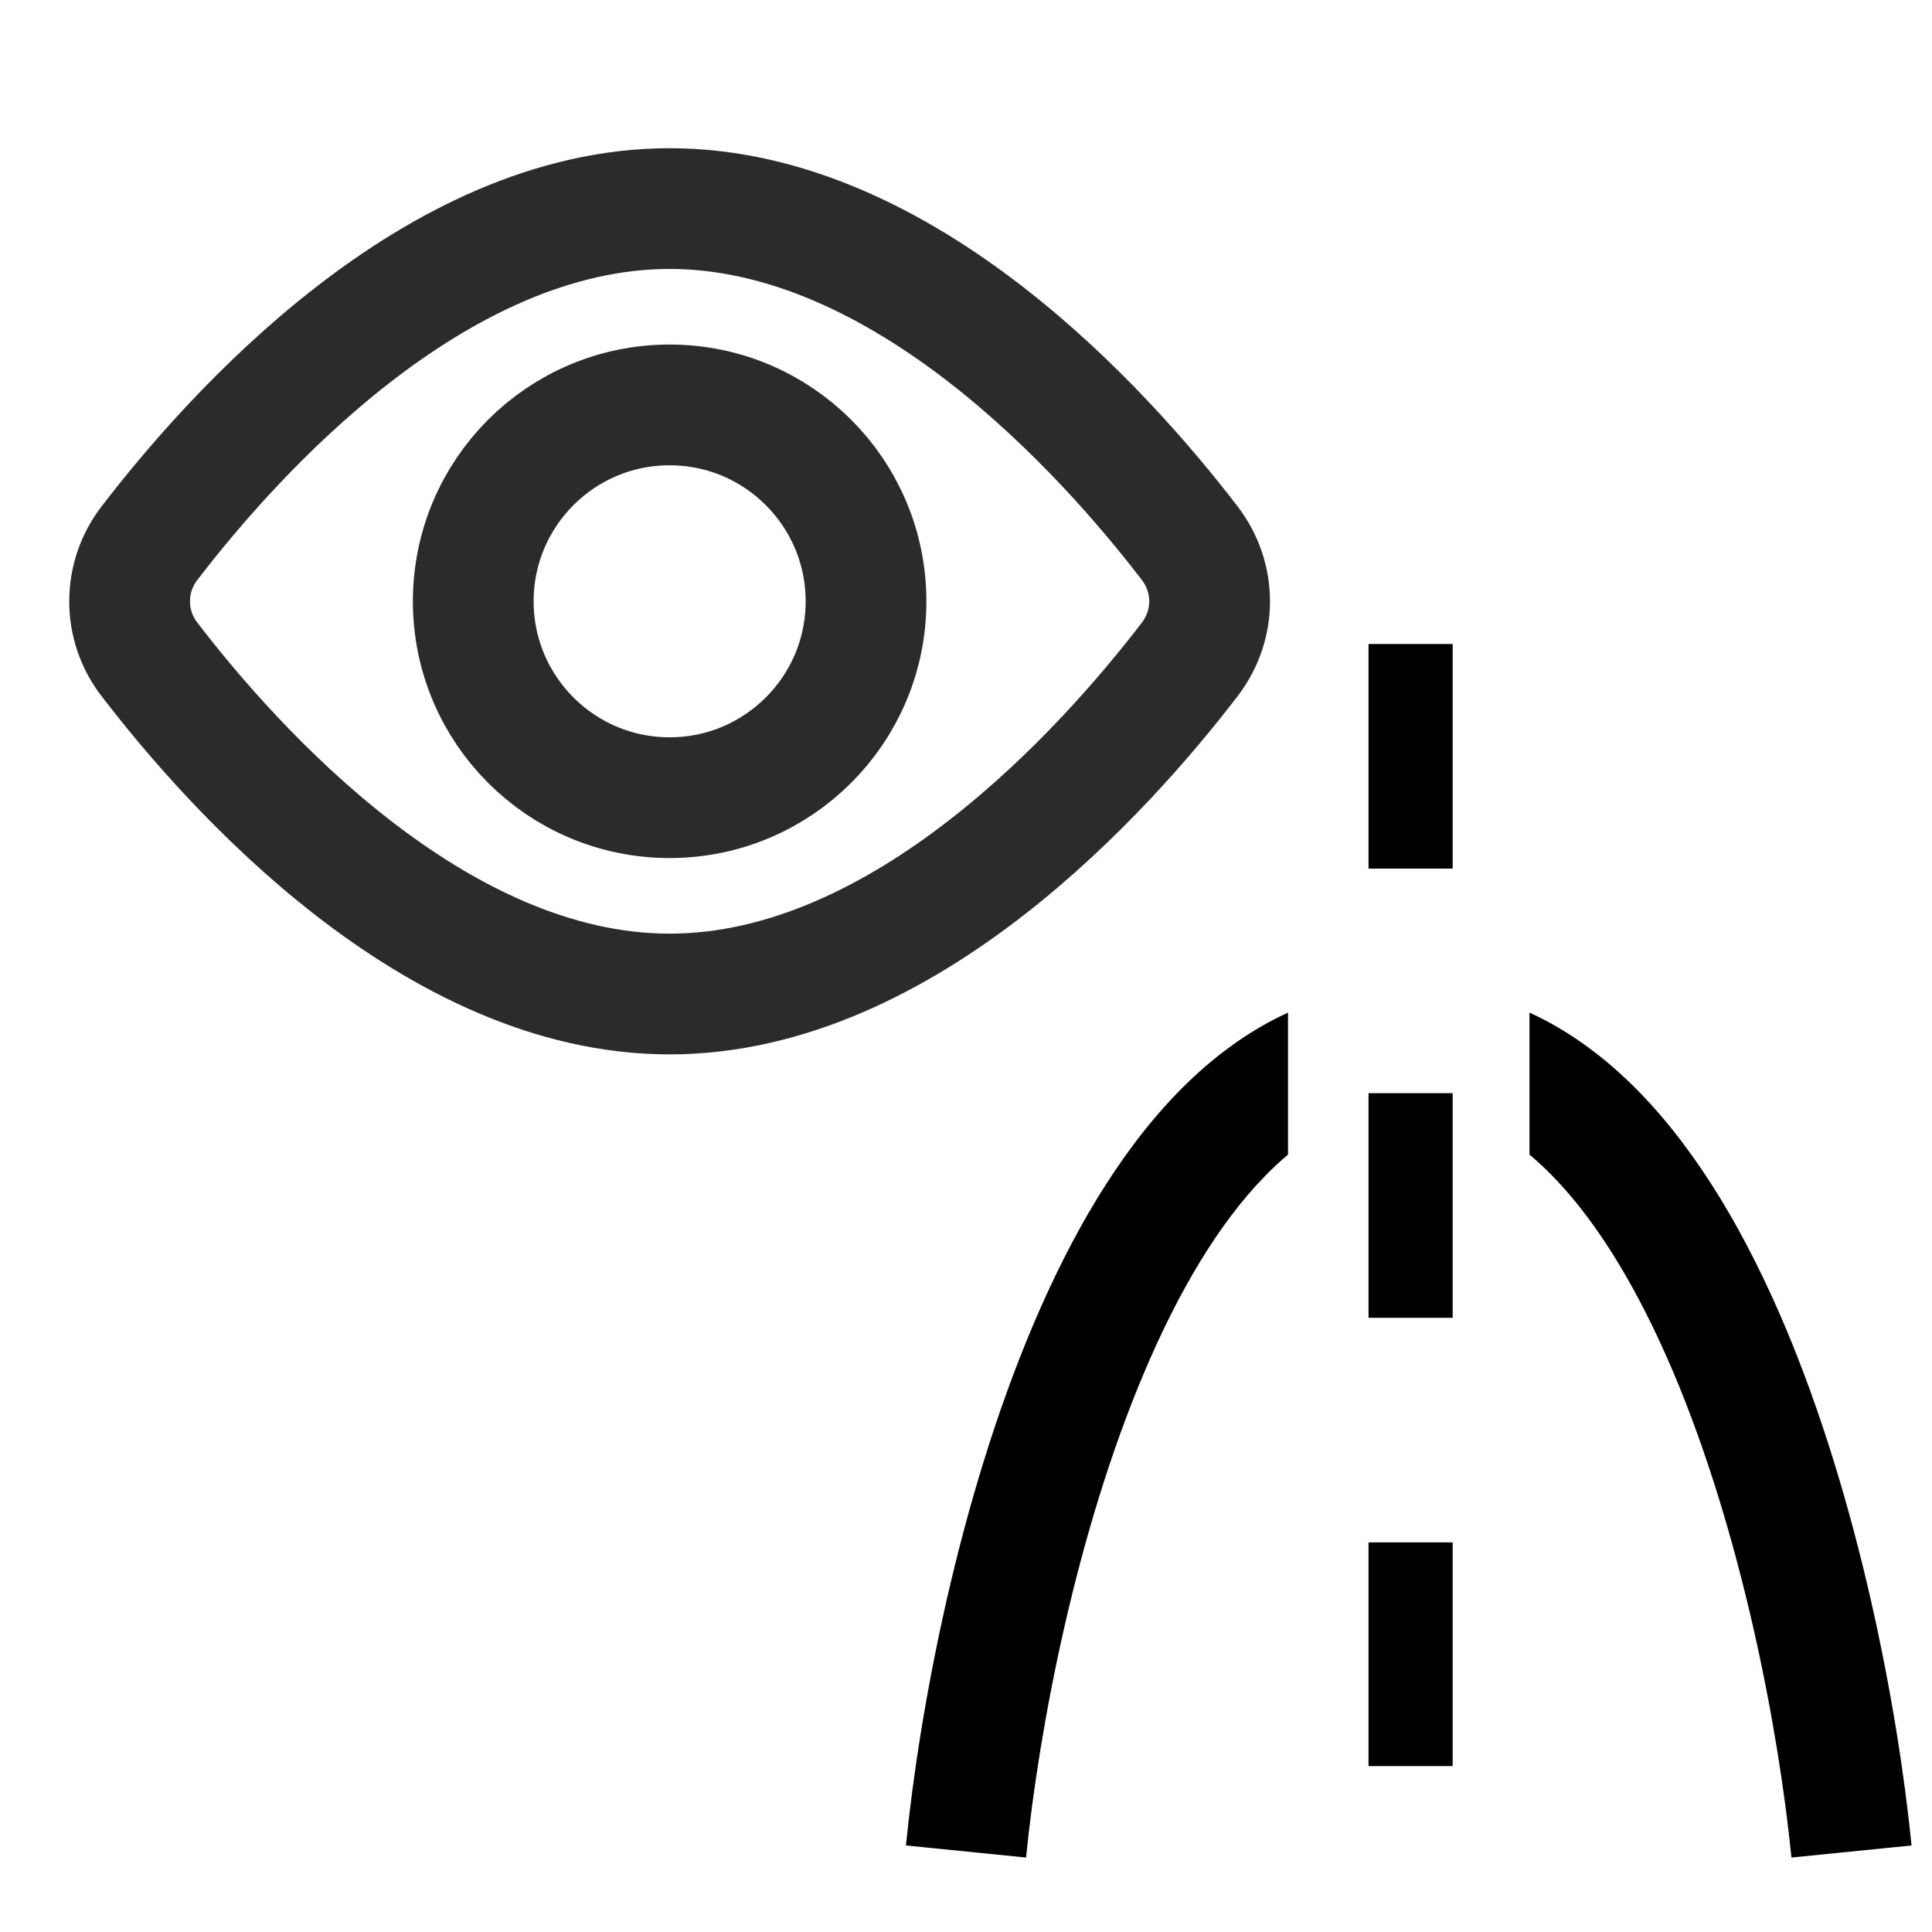
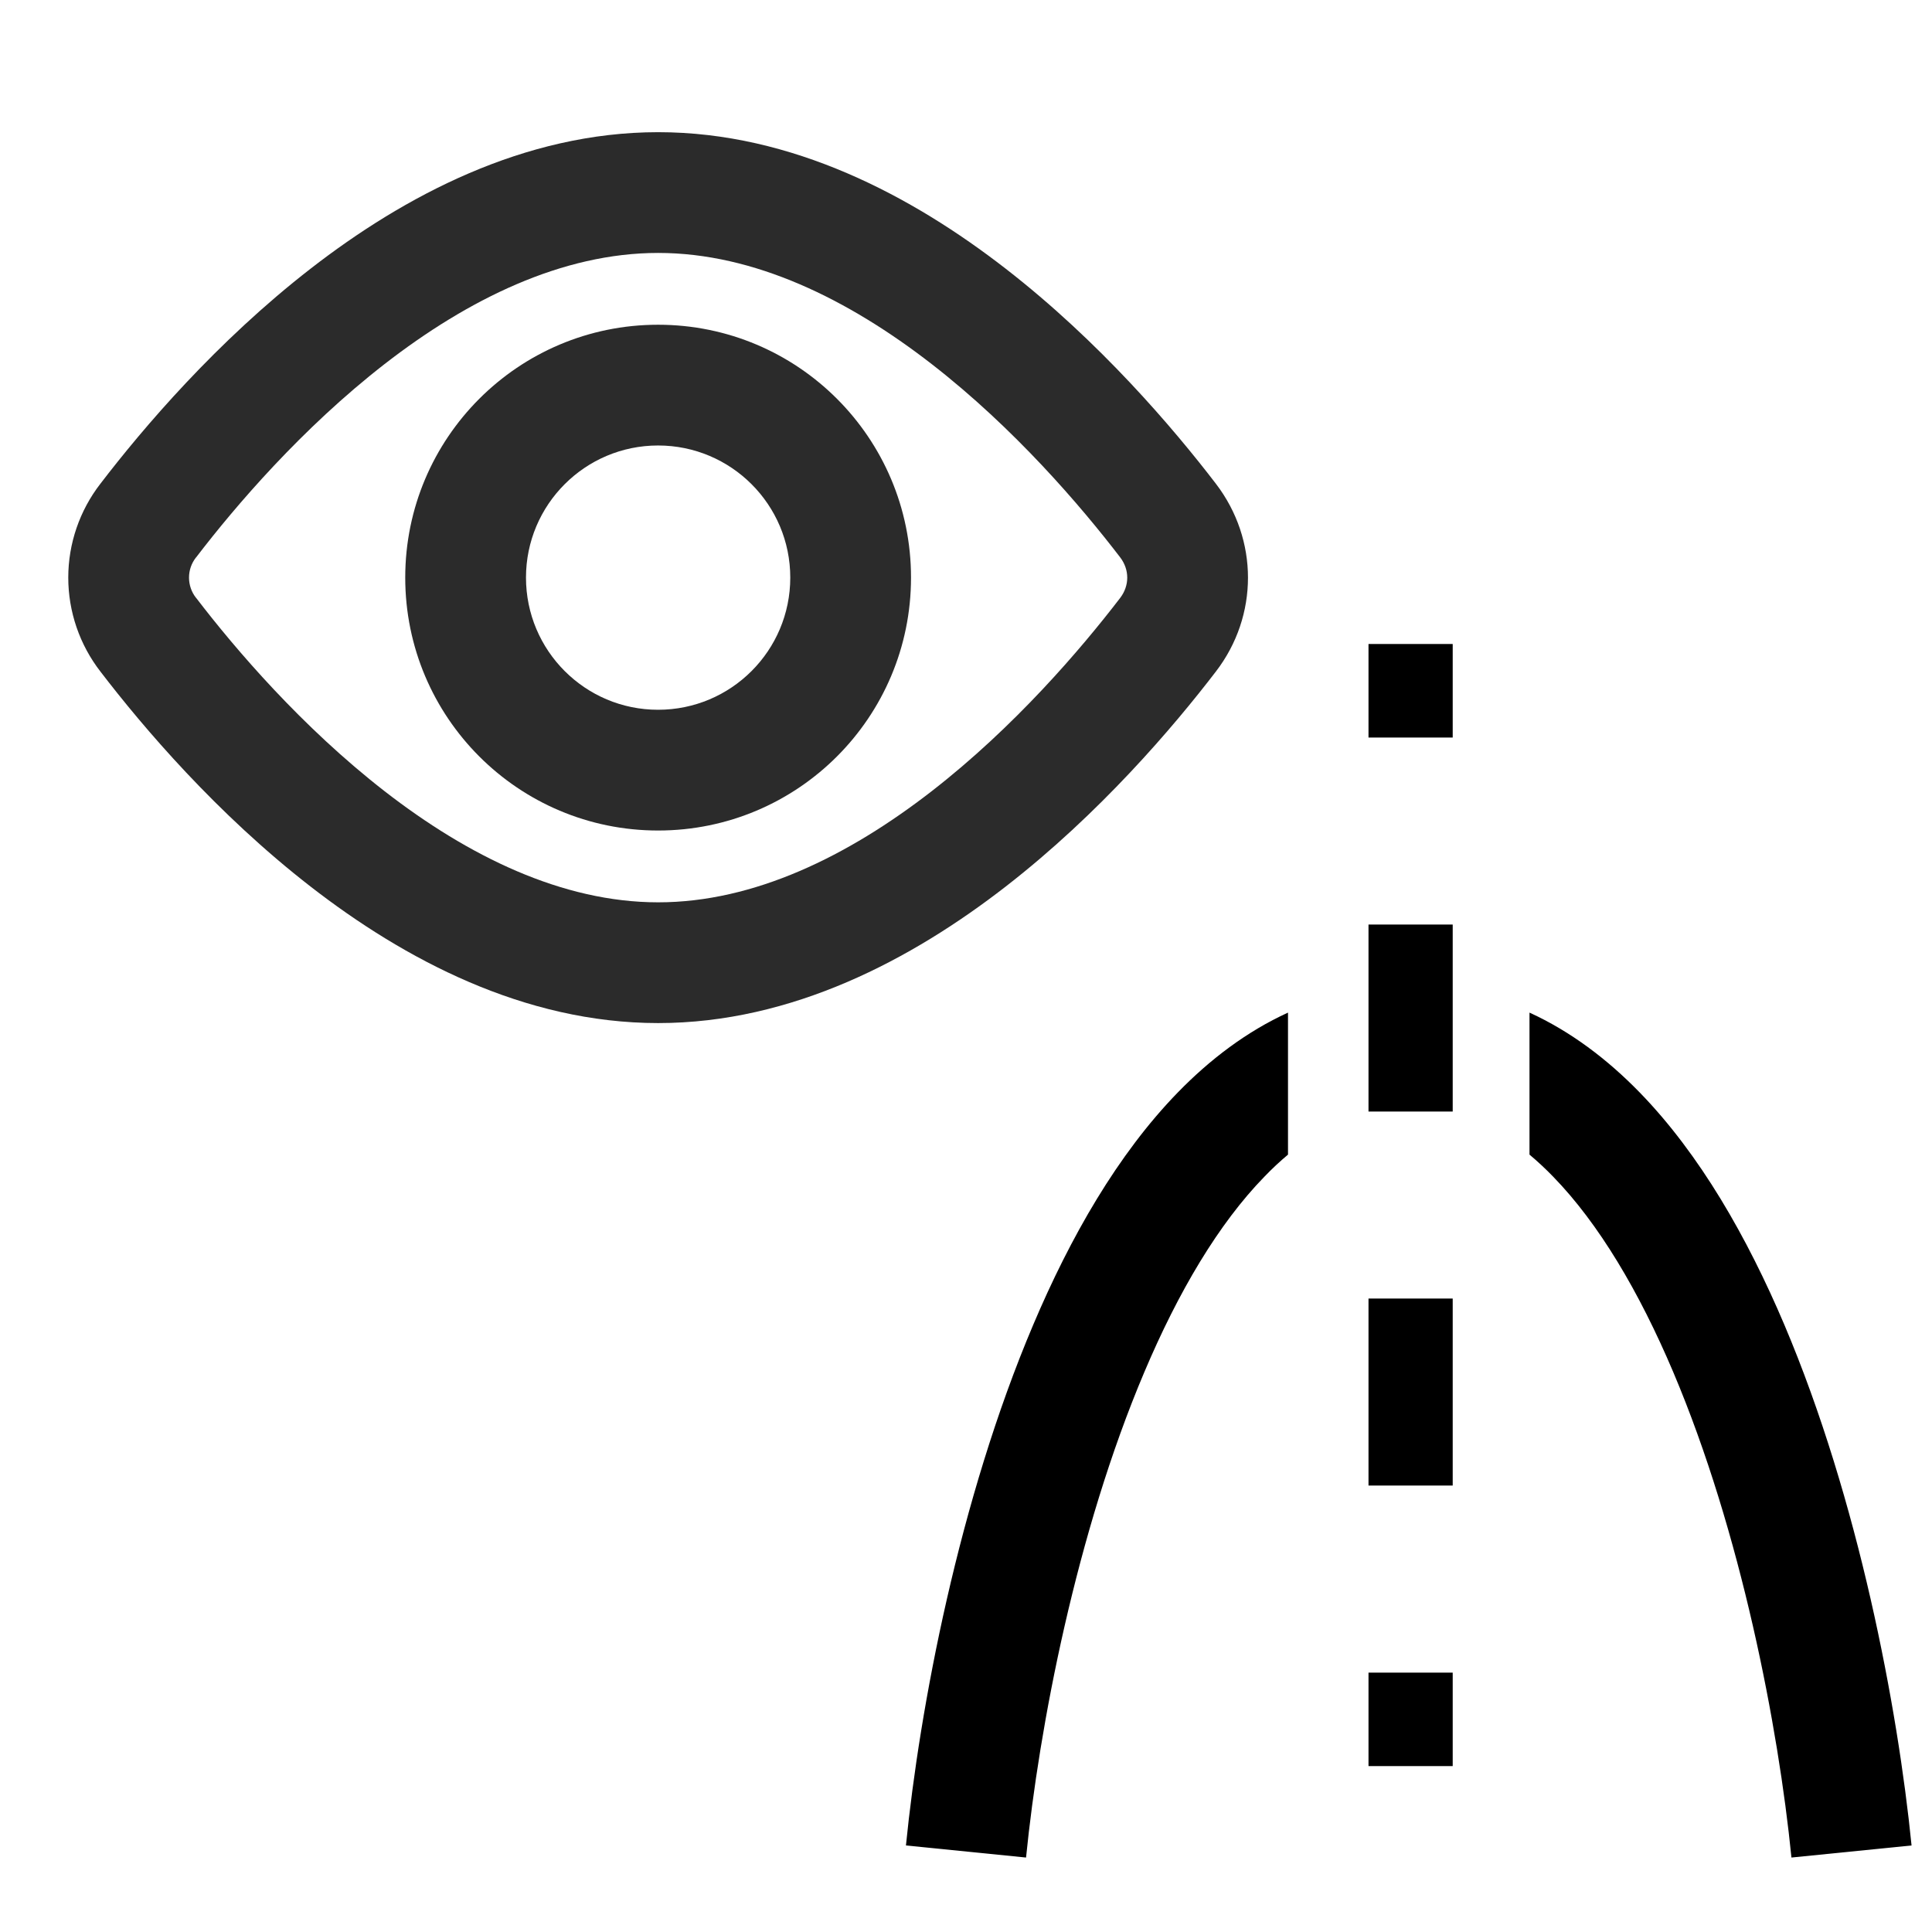
<svg xmlns="http://www.w3.org/2000/svg" width="24" height="24" viewBox="0 0 24 24" fill="none">
-   <path d="M14.778 6.746C15.109 7.178 15.109 7.762 14.778 8.193C13.736 9.552 11.237 12.348 8.318 12.348C5.4 12.348 2.9 9.552 1.858 8.193C1.697 7.986 1.61 7.732 1.61 7.47C1.61 7.208 1.697 6.953 1.858 6.746C2.9 5.388 5.4 2.591 8.318 2.591C11.237 2.591 13.736 5.388 14.778 6.746V6.746Z" stroke="#2B2B2B" stroke-width="1.5" stroke-linecap="round" stroke-linejoin="round" />
-   <path d="M8.318 9.909C9.665 9.909 10.758 8.817 10.758 7.47C10.758 6.122 9.665 5.03 8.318 5.03C6.971 5.03 5.879 6.122 5.879 7.47C5.879 8.817 6.971 9.909 8.318 9.909Z" stroke="#2B2B2B" stroke-width="1.5" stroke-linecap="round" stroke-linejoin="round" />
+   <path fill-rule="evenodd" clip-rule="evenodd" d="M4.778 4.522C3.751 5.32 2.927 6.283 2.437 6.923L2.433 6.927L2.433 6.927C2.378 6.998 2.348 7.085 2.348 7.175C2.348 7.265 2.378 7.353 2.433 7.424L2.437 7.428L2.437 7.428C2.927 8.068 3.751 9.031 4.778 9.829C5.814 10.633 6.982 11.209 8.176 11.209C9.369 11.209 10.537 10.633 11.573 9.829C12.601 9.031 13.424 8.068 13.915 7.428C14.032 7.275 14.033 7.077 13.914 6.922C13.424 6.283 12.6 5.319 11.573 4.522C10.537 3.718 9.369 3.142 8.176 3.142C6.982 3.142 5.814 3.718 4.778 4.522ZM14.51 6.466L15.105 6.01C14.574 5.317 13.661 4.244 12.492 3.337C11.332 2.437 9.843 1.642 8.176 1.642C6.508 1.642 5.019 2.437 3.859 3.337C2.691 4.243 1.779 5.315 1.248 6.008C0.989 6.342 0.848 6.753 0.848 7.175C0.848 7.598 0.989 8.009 1.248 8.343C1.779 9.036 2.691 10.108 3.859 11.014C5.019 11.914 6.508 12.709 8.176 12.709C9.843 12.709 11.332 11.914 12.492 11.014C13.661 10.107 14.574 9.034 15.105 8.341L15.105 8.341C15.636 7.649 15.635 6.703 15.105 6.01L14.51 6.466Z" fill="#2B2B2B" />
+   <path fill-rule="evenodd" clip-rule="evenodd" d="M8.175 5.534C7.269 5.534 6.534 6.269 6.534 7.175C6.534 8.082 7.269 8.817 8.175 8.817C9.082 8.817 9.817 8.082 9.817 7.175C9.817 6.269 9.082 5.534 8.175 5.534ZM5.034 7.175C5.034 5.44 6.44 4.034 8.175 4.034C9.911 4.034 11.317 5.44 11.317 7.175C11.317 8.911 9.911 10.317 8.175 10.317C6.44 10.317 5.034 8.911 5.034 7.175Z" fill="#2B2B2B" />
  <path fill-rule="evenodd" clip-rule="evenodd" d="M16 12.579C15.488 12.813 15.032 13.159 14.631 13.571C13.883 14.34 13.295 15.371 12.835 16.457C11.912 18.632 11.425 21.212 11.254 22.925L12.746 23.075C12.908 21.455 13.371 19.035 14.216 17.043C14.638 16.046 15.138 15.201 15.707 14.617C15.803 14.517 15.901 14.426 16 14.343V12.579ZM19 14.343C19.099 14.426 19.197 14.517 19.294 14.617C19.862 15.201 20.362 16.046 20.785 17.043C21.629 19.035 22.092 21.455 22.254 23.075L23.746 22.925C23.575 21.212 23.088 18.632 22.166 16.457C21.705 15.371 21.117 14.34 20.369 13.571C19.968 13.159 19.512 12.813 19 12.579V14.343Z" fill="black" />
-   <line x1="17.523" y1="8" x2="17.523" y2="21.939" stroke="black" stroke-width="1.045" stroke-dasharray="2.79 2.79" />
+   <path fill-rule="evenodd" clip-rule="evenodd" d="M17 9.162L17 8L18.046 8L18.046 9.162L17 9.162ZM17 13.808L17 11.485L18.046 11.485L18.046 13.808L17 13.808ZM17 18.454L17 16.131L18.046 16.131L18.046 18.454L17 18.454ZM17 21.939L17 20.778L18.046 20.778L18.046 21.939L17 21.939Z" fill="black" />
</svg>
